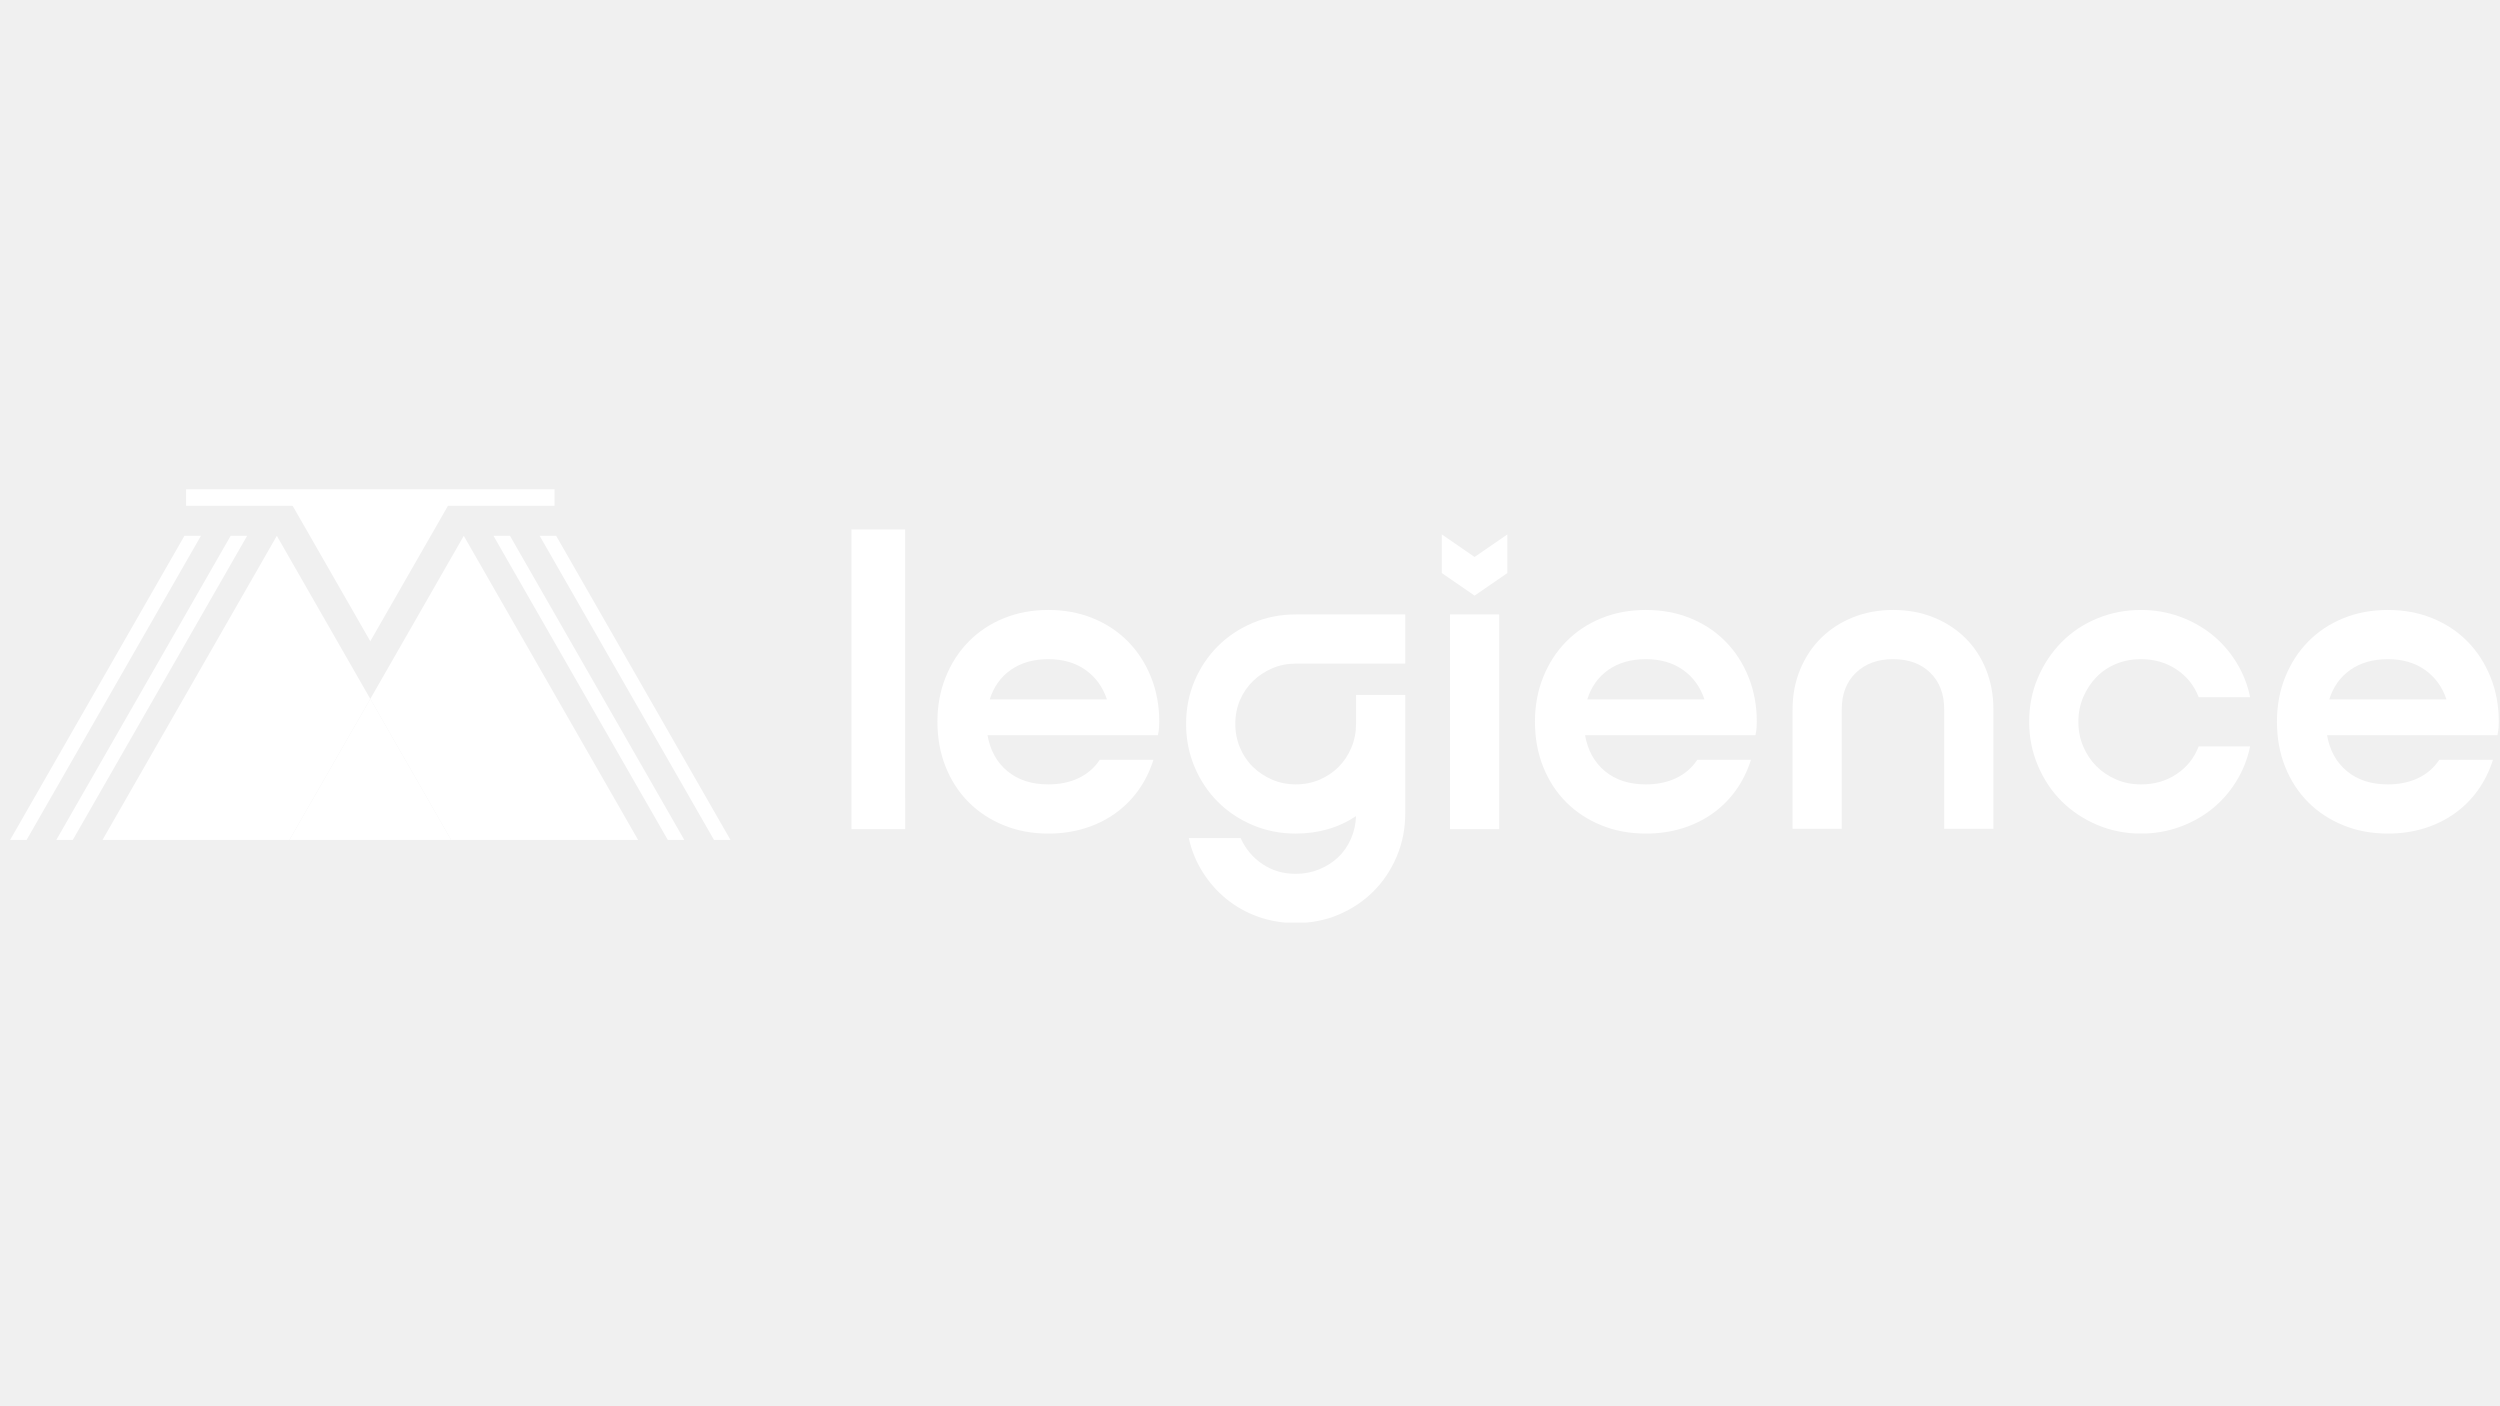
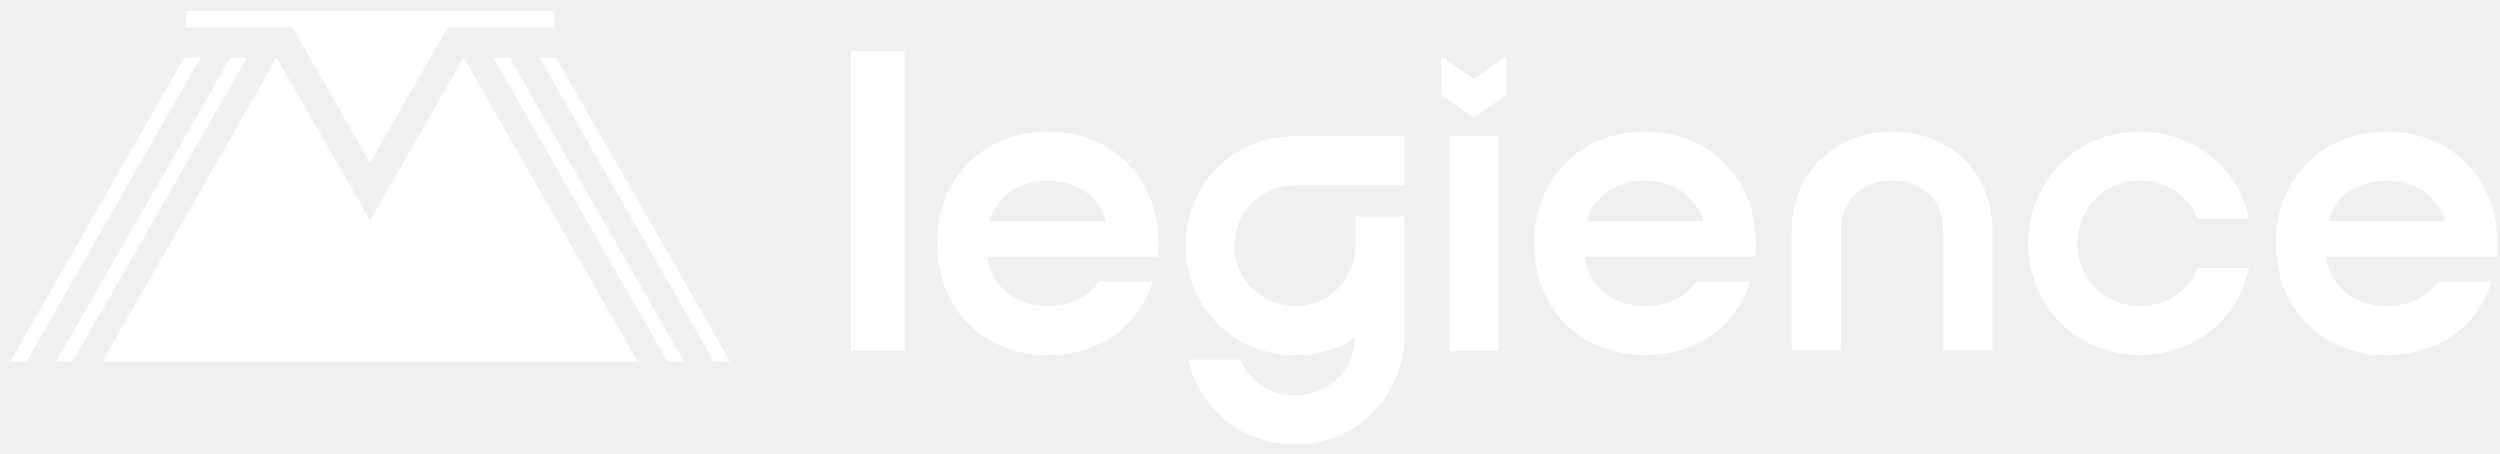
- <svg xmlns="http://www.w3.org/2000/svg" width="1366" zoomAndPan="magnify" viewBox="0 0 1024.5 576" height="768" preserveAspectRatio="xMidYMid meet" version="1.0">
+ <svg xmlns="http://www.w3.org/2000/svg" viewBox="0 196 1025 186" preserveAspectRatio="xMidYMid meet" version="1.0">
  <defs>
    <clipPath id="7580171f18">
      <path d="M 4 219.516 L 82.52 219.516 L 82.52 344.781 L 4 344.781 Z M 4 219.516 " clip-rule="nonzero" />
    </clipPath>
    <clipPath id="b40cb4636a">
      <path d="M 75.578 219.582 L 4.145 344.195 L 10.906 344.195 L 82.336 219.582 Z M 75.578 219.582 " clip-rule="nonzero" />
    </clipPath>
    <clipPath id="01601d5721">
      <path d="M 0.078 0.516 L 78.52 0.516 L 78.52 125.371 L 0.078 125.371 Z M 0.078 0.516 " clip-rule="nonzero" />
    </clipPath>
    <clipPath id="aac5258849">
      <path d="M 71.578 0.582 L 0.145 125.195 L 6.906 125.195 L 78.336 0.582 Z M 71.578 0.582 " clip-rule="nonzero" />
    </clipPath>
    <clipPath id="3b151b3aca">
      <rect x="0" width="79" y="0" height="126" />
    </clipPath>
    <clipPath id="63afdedcc0">
      <path d="M 23 219.516 L 101.52 219.516 L 101.52 344.781 L 23 344.781 Z M 23 219.516 " clip-rule="nonzero" />
    </clipPath>
    <clipPath id="c2549baf33">
      <path d="M 94.512 219.582 L 23.078 344.195 L 29.836 344.195 L 101.27 219.582 Z M 94.512 219.582 " clip-rule="nonzero" />
    </clipPath>
    <clipPath id="8a10506802">
      <path d="M 0.027 0.516 L 78.469 0.516 L 78.469 125.371 L 0.027 125.371 Z M 0.027 0.516 " clip-rule="nonzero" />
    </clipPath>
    <clipPath id="a439099d8b">
      <path d="M 71.512 0.582 L 0.078 125.195 L 6.836 125.195 L 78.27 0.582 Z M 71.512 0.582 " clip-rule="nonzero" />
    </clipPath>
    <clipPath id="02ba96ca15">
      <rect x="0" width="79" y="0" height="126" />
    </clipPath>
    <clipPath id="0845561609">
      <path d="M 42 219.516 L 151.98 219.516 L 151.98 344.781 L 42 344.781 Z M 42 219.516 " clip-rule="nonzero" />
    </clipPath>
    <clipPath id="189497c70e">
      <path d="M 151.746 286.402 L 118.617 344.195 L 42.004 344.195 L 113.445 219.582 Z M 151.746 286.402 " clip-rule="nonzero" />
    </clipPath>
    <clipPath id="3ec77932be">
      <path d="M 0 0.516 L 109.848 0.516 L 109.848 125.371 L 0 125.371 Z M 0 0.516 " clip-rule="nonzero" />
    </clipPath>
    <clipPath id="082bde650b">
      <path d="M 109.746 67.402 L 76.617 125.195 L 0.004 125.195 L 71.445 0.582 Z M 109.746 67.402 " clip-rule="nonzero" />
    </clipPath>
    <clipPath id="c396579069">
      <rect x="0" width="110" y="0" height="126" />
    </clipPath>
    <clipPath id="6b51b3a5e8">
      <path d="M 221 219.516 L 299.805 219.516 L 299.805 344.781 L 221 344.781 Z M 221 219.516 " clip-rule="nonzero" />
    </clipPath>
    <clipPath id="4fe5adc97b">
      <path d="M 227.914 219.582 L 299.348 344.195 L 292.59 344.195 L 221.156 219.582 Z M 227.914 219.582 " clip-rule="nonzero" />
    </clipPath>
    <clipPath id="f647d38a63">
      <path d="M 0 0.516 L 78.375 0.516 L 78.375 125.371 L 0 125.371 Z M 0 0.516 " clip-rule="nonzero" />
    </clipPath>
    <clipPath id="85fbc29707">
      <path d="M 6.914 0.582 L 78.348 125.195 L 71.59 125.195 L 0.156 0.582 Z M 6.914 0.582 " clip-rule="nonzero" />
    </clipPath>
    <clipPath id="577a2de1cb">
      <rect x="0" width="79" y="0" height="126" />
    </clipPath>
    <clipPath id="a9e3d1f64c">
      <path d="M 202 219.516 L 280.805 219.516 L 280.805 344.781 L 202 344.781 Z M 202 219.516 " clip-rule="nonzero" />
    </clipPath>
    <clipPath id="b2ee6d0e71">
      <path d="M 208.992 219.582 L 280.426 344.195 L 273.664 344.195 L 202.227 219.582 Z M 208.992 219.582 " clip-rule="nonzero" />
    </clipPath>
    <clipPath id="bb3907e89a">
      <path d="M 0.223 0.516 L 78.664 0.516 L 78.664 125.371 L 0.223 125.371 Z M 0.223 0.516 " clip-rule="nonzero" />
    </clipPath>
    <clipPath id="726adc9510">
      <path d="M 6.992 0.582 L 78.426 125.195 L 71.664 125.195 L 0.227 0.582 Z M 6.992 0.582 " clip-rule="nonzero" />
    </clipPath>
    <clipPath id="ac760e058a">
      <rect x="0" width="79" y="0" height="126" />
    </clipPath>
    <clipPath id="7b2f508d7c">
      <path d="M 118.141 286.008 L 185 286.008 L 185 344.781 L 118.141 344.781 Z M 118.141 286.008 " clip-rule="nonzero" />
    </clipPath>
    <clipPath id="163e6a4d92">
      <path d="M 184.875 344.195 L 118.625 344.195 L 151.754 286.402 Z M 184.875 344.195 " clip-rule="nonzero" />
    </clipPath>
    <clipPath id="901331158b">
      <path d="M 0.504 0.32 L 66.949 0.32 L 66.949 58.371 L 0.504 58.371 Z M 0.504 0.32 " clip-rule="nonzero" />
    </clipPath>
    <clipPath id="fc1812a3cb">
      <path d="M 66.875 58.195 L 0.625 58.195 L 33.754 0.402 Z M 66.875 58.195 " clip-rule="nonzero" />
    </clipPath>
    <clipPath id="fd91b692cf">
      <rect x="0" width="67" y="0" height="59" />
    </clipPath>
    <clipPath id="7e16cc534c">
      <path d="M 151.387 219.516 L 261.809 219.516 L 261.809 344.781 L 151.387 344.781 Z M 151.387 219.516 " clip-rule="nonzero" />
    </clipPath>
    <clipPath id="54d3f4c854">
      <path d="M 261.492 344.195 L 184.875 344.195 L 151.754 286.402 L 190.059 219.582 Z M 261.492 344.195 " clip-rule="nonzero" />
    </clipPath>
    <clipPath id="3c6d796cb2">
      <path d="M 0.605 0.516 L 110.711 0.516 L 110.711 125.371 L 0.605 125.371 Z M 0.605 0.516 " clip-rule="nonzero" />
    </clipPath>
    <clipPath id="6e2cf50479">
      <path d="M 110.492 125.195 L 33.875 125.195 L 0.754 67.402 L 39.059 0.582 Z M 110.492 125.195 " clip-rule="nonzero" />
    </clipPath>
    <clipPath id="66d9d74ef2">
      <rect x="0" width="111" y="0" height="126" />
    </clipPath>
    <clipPath id="ee23948423">
      <path d="M 76.258 200.508 L 227.242 200.508 L 227.242 207.266 L 76.258 207.266 Z M 76.258 200.508 " clip-rule="nonzero" />
    </clipPath>
    <clipPath id="b8bf2b7141">
      <path d="M 0.258 0.508 L 151.242 0.508 L 151.242 7.266 L 0.258 7.266 Z M 0.258 0.508 " clip-rule="nonzero" />
    </clipPath>
    <clipPath id="272f71af6e">
      <rect x="0" width="152" y="0" height="8" />
    </clipPath>
    <clipPath id="7a30e9622b">
      <path d="M 117.547 203.484 L 185.82 203.484 L 185.82 262.852 L 117.547 262.852 Z M 117.547 203.484 " clip-rule="nonzero" />
    </clipPath>
    <clipPath id="681f38422d">
      <path d="M 185.516 203.891 L 151.746 262.785 L 117.98 203.891 Z M 185.516 203.891 " clip-rule="nonzero" />
    </clipPath>
    <clipPath id="5d724a29ac">
      <path d="M 0.781 0.801 L 68.668 0.801 L 68.668 59.812 L 0.781 59.812 Z M 0.781 0.801 " clip-rule="nonzero" />
    </clipPath>
    <clipPath id="7afbfb0c91">
      <path d="M 68.516 0.891 L 34.746 59.785 L 0.98 0.891 Z M 68.516 0.891 " clip-rule="nonzero" />
    </clipPath>
    <clipPath id="a2fbeea832">
      <rect x="0" width="69" y="0" height="60" />
    </clipPath>
    <clipPath id="5a204b5ca6">
      <path d="M 348.918 216.969 L 370.945 216.969 L 370.945 339.852 L 348.918 339.852 Z M 348.918 216.969 " clip-rule="nonzero" />
    </clipPath>
    <clipPath id="6e0eb62984">
      <path d="M 370.91 216.969 L 370.941 339.777 L 348.918 339.777 L 348.918 216.969 Z M 370.91 216.969 " clip-rule="nonzero" />
    </clipPath>
    <clipPath id="b6c7af3e2a">
      <path d="M 0.918 0.969 L 22.945 0.969 L 22.945 123.816 L 0.918 123.816 Z M 0.918 0.969 " clip-rule="nonzero" />
    </clipPath>
    <clipPath id="2e8913de82">
      <path d="M 22.91 0.969 L 22.941 123.777 L 0.918 123.777 L 0.918 0.969 Z M 22.91 0.969 " clip-rule="nonzero" />
    </clipPath>
    <clipPath id="22aa8682d5">
      <rect x="0" width="23" y="0" height="124" />
    </clipPath>
    <clipPath id="19ad7ced8e">
      <path d="M 384 249.961 L 475.418 249.961 L 475.418 341.938 L 384 341.938 Z M 384 249.961 " clip-rule="nonzero" />
    </clipPath>
    <clipPath id="e380179463">
      <path d="M 453.621 286.625 C 451.906 281.488 448.977 277.461 444.824 274.523 C 440.668 271.59 435.594 270.129 429.613 270.129 C 423.504 270.129 418.371 271.598 414.215 274.523 C 410.062 277.453 407.191 281.488 405.598 286.625 Z M 384.156 295.785 C 384.156 289.188 385.281 283.082 387.547 277.461 C 389.809 271.836 392.953 266.984 396.984 262.891 C 401.012 258.793 405.809 255.617 411.371 253.352 C 416.934 251.09 423.016 249.961 429.605 249.961 C 436.199 249.961 442.285 251.09 447.852 253.352 C 453.414 255.617 458.207 258.793 462.238 262.883 C 466.27 266.969 469.418 271.836 471.676 277.453 C 473.93 283.066 475.066 289.188 475.066 295.777 C 475.066 296.633 475.035 297.461 474.977 298.25 C 474.918 299.039 474.762 300.059 474.52 301.277 L 404.68 301.277 C 405.781 307.512 408.492 312.43 412.84 316.027 C 417.184 319.629 422.766 321.445 429.605 321.445 C 434.25 321.445 438.371 320.59 441.98 318.883 C 445.586 317.172 448.488 314.668 450.688 311.367 L 472.68 311.367 C 471.211 316.012 469.129 320.199 466.449 323.922 C 463.773 327.648 460.555 330.832 456.832 333.453 C 453.109 336.074 448.953 338.098 444.367 339.496 C 439.781 340.898 434.863 341.605 429.613 341.605 C 423.016 341.605 416.934 340.477 411.379 338.211 C 405.824 335.949 401.012 332.805 396.984 328.773 C 392.953 324.746 389.801 319.918 387.547 314.297 C 385.289 308.672 384.156 302.504 384.156 295.785 " clip-rule="nonzero" />
    </clipPath>
    <clipPath id="019821e144">
      <path d="M 0.051 0.961 L 91.207 0.961 L 91.207 92.734 L 0.051 92.734 Z M 0.051 0.961 " clip-rule="nonzero" />
    </clipPath>
    <clipPath id="f28214d80d">
      <path d="M 69.621 37.625 C 67.906 32.488 64.977 28.461 60.824 25.523 C 56.668 22.59 51.594 21.129 45.613 21.129 C 39.504 21.129 34.371 22.598 30.215 25.523 C 26.062 28.453 23.191 32.488 21.598 37.625 Z M 0.156 46.785 C 0.156 40.188 1.281 34.082 3.547 28.461 C 5.809 22.836 8.953 17.984 12.984 13.891 C 17.012 9.793 21.809 6.617 27.371 4.352 C 32.934 2.09 39.016 0.961 45.605 0.961 C 52.199 0.961 58.285 2.09 63.852 4.352 C 69.414 6.617 74.207 9.793 78.238 13.883 C 82.27 17.969 85.418 22.836 87.676 28.453 C 89.93 34.066 91.066 40.188 91.066 46.777 C 91.066 47.633 91.035 48.461 90.977 49.25 C 90.918 50.039 90.762 51.059 90.52 52.277 L 20.68 52.277 C 21.781 58.512 24.492 63.43 28.84 67.027 C 33.184 70.629 38.766 72.445 45.605 72.445 C 50.25 72.445 54.371 71.59 57.98 69.883 C 61.586 68.172 64.488 65.668 66.688 62.367 L 88.68 62.367 C 87.211 67.012 85.129 71.199 82.449 74.922 C 79.773 78.648 76.555 81.832 72.832 84.453 C 69.109 87.074 64.953 89.098 60.367 90.496 C 55.781 91.898 50.863 92.605 45.613 92.605 C 39.016 92.605 32.934 91.477 27.379 89.211 C 21.824 86.949 17.012 83.805 12.984 79.773 C 8.953 75.746 5.801 70.918 3.547 65.297 C 1.289 59.672 0.156 53.504 0.156 46.785 " clip-rule="nonzero" />
    </clipPath>
    <clipPath id="035867aab2">
      <rect x="0" width="92" y="0" height="93" />
    </clipPath>
    <clipPath id="c09c02640d">
      <path d="M 486.062 251.441 L 575.871 251.441 L 575.871 378.441 L 486.062 378.441 Z M 486.062 251.441 " clip-rule="nonzero" />
    </clipPath>
    <clipPath id="0c4a084d71">
      <path d="M 555.711 296.699 L 555.711 284.781 L 575.871 284.781 L 575.871 333.359 C 575.871 339.59 574.711 345.461 572.387 350.957 C 570.066 356.457 566.891 361.223 562.859 365.254 C 558.828 369.285 554.094 372.461 548.656 374.781 C 543.215 377.105 537.32 378.266 530.965 378.266 C 525.586 378.266 520.484 377.41 515.656 375.703 C 510.832 373.996 506.496 371.574 502.648 368.457 C 498.801 365.336 495.531 361.641 492.844 357.367 C 490.156 353.098 488.258 348.445 487.164 343.438 L 508.418 343.438 C 510.375 347.832 513.336 351.379 517.309 354.066 C 521.281 356.754 525.832 358.098 530.965 358.098 C 534.383 358.098 537.594 357.484 540.586 356.266 C 543.578 355.047 546.176 353.395 548.371 351.312 C 550.57 349.234 552.312 346.73 553.598 343.801 C 554.883 340.875 555.578 337.758 555.703 334.457 C 548.488 339.223 540.246 341.605 530.957 341.605 C 524.723 341.605 518.859 340.441 513.359 338.121 C 507.863 335.801 503.109 332.621 499.074 328.594 C 495.035 324.562 491.867 319.793 489.543 314.297 C 487.223 308.797 486.062 302.934 486.062 296.699 C 486.062 290.348 487.223 284.449 489.543 279.012 C 491.867 273.57 495.043 268.836 499.074 264.805 C 503.102 260.773 507.871 257.598 513.371 255.277 C 518.867 252.957 524.738 251.793 530.965 251.793 L 575.871 251.793 L 575.871 271.953 L 530.965 271.953 C 527.543 271.953 524.34 272.594 521.348 273.879 C 518.352 275.164 515.723 276.906 513.469 279.102 C 511.215 281.301 509.438 283.895 508.152 286.891 C 506.867 289.883 506.23 293.148 506.23 296.699 C 506.23 300.125 506.867 303.359 508.152 306.41 C 509.438 309.461 511.203 312.09 513.469 314.289 C 515.734 316.484 518.352 318.227 521.348 319.512 C 524.34 320.797 527.551 321.438 530.965 321.438 C 534.508 321.438 537.773 320.797 540.77 319.512 C 543.762 318.227 546.355 316.484 548.555 314.289 C 550.754 312.09 552.492 309.461 553.781 306.41 C 555.066 303.359 555.703 300.117 555.703 296.699 " clip-rule="nonzero" />
    </clipPath>
    <clipPath id="d34471fad8">
      <path d="M 0.062 0.777 L 89.871 0.777 L 89.871 127.438 L 0.062 127.438 Z M 0.062 0.777 " clip-rule="nonzero" />
    </clipPath>
    <clipPath id="f239c333c5">
      <path d="M 69.711 45.699 L 69.711 33.781 L 89.871 33.781 L 89.871 82.359 C 89.871 88.59 88.711 94.461 86.387 99.957 C 84.066 105.457 80.891 110.223 76.859 114.254 C 72.828 118.285 68.094 121.461 62.656 123.781 C 57.215 126.105 51.32 127.266 44.965 127.266 C 39.586 127.266 34.484 126.41 29.656 124.703 C 24.832 122.996 20.496 120.574 16.648 117.457 C 12.801 114.336 9.531 110.641 6.844 106.367 C 4.156 102.098 2.258 97.445 1.164 92.438 L 22.418 92.438 C 24.375 96.832 27.336 100.379 31.309 103.066 C 35.281 105.754 39.832 107.098 44.965 107.098 C 48.383 107.098 51.594 106.484 54.586 105.266 C 57.578 104.047 60.176 102.395 62.371 100.312 C 64.57 98.234 66.312 95.73 67.598 92.801 C 68.883 89.875 69.578 86.758 69.703 83.457 C 62.488 88.223 54.246 90.605 44.957 90.605 C 38.723 90.605 32.859 89.441 27.359 87.121 C 21.863 84.801 17.109 81.621 13.074 77.594 C 9.035 73.562 5.867 68.793 3.543 63.297 C 1.223 57.797 0.062 51.934 0.062 45.699 C 0.062 39.348 1.223 33.449 3.543 28.012 C 5.867 22.57 9.043 17.836 13.074 13.805 C 17.102 9.773 21.871 6.598 27.371 4.277 C 32.867 1.957 38.738 0.793 44.965 0.793 L 89.871 0.793 L 89.871 20.953 L 44.965 20.953 C 41.543 20.953 38.34 21.594 35.348 22.879 C 32.352 24.164 29.723 25.906 27.469 28.102 C 25.215 30.301 23.438 32.895 22.152 35.891 C 20.867 38.883 20.23 42.148 20.23 45.699 C 20.23 49.125 20.867 52.359 22.152 55.41 C 23.438 58.461 25.203 61.09 27.469 63.289 C 29.734 65.484 32.352 67.227 35.348 68.512 C 38.34 69.797 41.551 70.438 44.965 70.438 C 48.508 70.438 51.773 69.797 54.77 68.512 C 57.762 67.227 60.355 65.484 62.555 63.289 C 64.754 61.09 66.492 58.461 67.781 55.41 C 69.066 52.359 69.703 49.117 69.703 45.699 " clip-rule="nonzero" />
    </clipPath>
    <clipPath id="679f927a4d">
      <rect x="0" width="90" y="0" height="128" />
    </clipPath>
    <clipPath id="6611b2d740">
      <path d="M 594.199 251.789 L 614.359 251.789 L 614.359 339.773 L 594.199 339.773 Z M 594.199 251.789 " clip-rule="nonzero" />
    </clipPath>
    <clipPath id="b566b136fb">
      <path d="M 0.199 0.789 L 20.359 0.789 L 20.359 88.773 L 0.199 88.773 Z M 0.199 0.789 " clip-rule="nonzero" />
    </clipPath>
    <clipPath id="2d9c0d53c6">
      <rect x="0" width="21" y="0" height="89" />
    </clipPath>
    <clipPath id="6a98765ac9">
      <path d="M 590.824 219 L 617.738 219 L 617.738 244.105 L 590.824 244.105 Z M 590.824 219 " clip-rule="nonzero" />
    </clipPath>
    <clipPath id="b7c27a4553">
      <path d="M 617.711 219 L 617.711 234.84 L 604.285 244.094 L 590.848 234.84 L 590.848 219 L 604.285 228.254 Z M 617.711 219 " clip-rule="nonzero" />
    </clipPath>
    <clipPath id="b07e7418f4">
      <path d="M 0.832 0 L 27.738 0 L 27.738 25.102 L 0.832 25.102 Z M 0.832 0 " clip-rule="nonzero" />
    </clipPath>
    <clipPath id="ea0385120a">
      <path d="M 27.711 0 L 27.711 15.84 L 14.285 25.094 L 0.848 15.84 L 0.848 0 L 14.285 9.254 Z M 27.711 0 " clip-rule="nonzero" />
    </clipPath>
    <clipPath id="79b75d71cb">
      <rect x="0" width="28" y="0" height="26" />
    </clipPath>
    <clipPath id="2704c00ebe">
      <path d="M 629 249.961 L 720 249.961 L 720 341.938 L 629 341.938 Z M 629 249.961 " clip-rule="nonzero" />
    </clipPath>
    <clipPath id="d565cf4f00">
      <path d="M 698.488 286.625 C 696.773 281.488 693.848 277.461 689.691 274.523 C 685.535 271.59 680.461 270.129 674.484 270.129 C 668.371 270.129 663.238 271.598 659.082 274.523 C 654.93 277.453 652.059 281.488 650.469 286.625 Z M 629.023 295.785 C 629.023 289.188 630.148 283.082 632.414 277.461 C 634.676 271.836 637.82 266.984 641.852 262.891 C 645.883 258.793 650.676 255.617 656.238 253.352 C 661.805 251.09 667.883 249.961 674.473 249.961 C 681.066 249.961 687.152 251.09 692.719 253.352 C 698.281 255.617 703.074 258.793 707.105 262.883 C 711.137 266.969 714.289 271.836 716.543 277.453 C 718.797 283.066 719.934 289.188 719.934 295.777 C 719.934 296.633 719.902 297.461 719.844 298.25 C 719.785 299.039 719.629 300.059 719.387 301.277 L 649.555 301.277 C 650.656 307.512 653.371 312.43 657.707 316.027 C 662.043 319.629 667.633 321.445 674.473 321.445 C 679.117 321.445 683.238 320.59 686.848 318.883 C 690.453 317.172 693.355 314.668 695.555 311.367 L 717.547 311.367 C 716.078 316.012 713.996 320.199 711.32 323.922 C 708.641 327.648 705.422 330.832 701.699 333.453 C 697.977 336.074 693.82 338.098 689.234 339.496 C 684.648 340.898 679.73 341.605 674.484 341.605 C 667.883 341.605 661.805 340.477 656.246 338.211 C 650.691 335.949 645.883 332.805 641.852 328.773 C 637.82 324.746 634.668 319.918 632.414 314.297 C 630.156 308.672 629.023 302.504 629.023 295.785 " clip-rule="nonzero" />
    </clipPath>
    <clipPath id="069c71a05c">
      <path d="M 0 0.961 L 91 0.961 L 91 92.734 L 0 92.734 Z M 0 0.961 " clip-rule="nonzero" />
    </clipPath>
    <clipPath id="6252dc793d">
      <path d="M 69.488 37.625 C 67.773 32.488 64.848 28.461 60.691 25.523 C 56.535 22.59 51.461 21.129 45.484 21.129 C 39.371 21.129 34.238 22.598 30.082 25.523 C 25.93 28.453 23.059 32.488 21.469 37.625 Z M 0.023 46.785 C 0.023 40.188 1.148 34.082 3.414 28.461 C 5.676 22.836 8.82 17.984 12.852 13.891 C 16.883 9.793 21.676 6.617 27.238 4.352 C 32.805 2.09 38.883 0.961 45.473 0.961 C 52.066 0.961 58.152 2.09 63.719 4.352 C 69.281 6.617 74.074 9.793 78.105 13.883 C 82.137 17.969 85.289 22.836 87.543 28.453 C 89.797 34.066 90.934 40.188 90.934 46.777 C 90.934 47.633 90.902 48.461 90.844 49.25 C 90.785 50.039 90.629 51.059 90.387 52.277 L 20.555 52.277 C 21.656 58.512 24.371 63.43 28.707 67.027 C 33.043 70.629 38.633 72.445 45.473 72.445 C 50.117 72.445 54.238 71.59 57.848 69.883 C 61.453 68.172 64.355 65.668 66.555 62.367 L 88.547 62.367 C 87.078 67.012 84.996 71.199 82.32 74.922 C 79.641 78.648 76.422 81.832 72.699 84.453 C 68.977 87.074 64.82 89.098 60.234 90.496 C 55.648 91.898 50.73 92.605 45.484 92.605 C 38.883 92.605 32.805 91.477 27.246 89.211 C 21.691 86.949 16.883 83.805 12.852 79.773 C 8.82 75.746 5.668 70.918 3.414 65.297 C 1.156 59.672 0.023 53.504 0.023 46.785 " clip-rule="nonzero" />
    </clipPath>
    <clipPath id="7173ec697d">
      <rect x="0" width="91" y="0" height="93" />
    </clipPath>
    <clipPath id="8bd7c0c935">
      <path d="M 734.594 249.961 L 817 249.961 L 817 339.973 L 734.594 339.973 Z M 734.594 249.961 " clip-rule="nonzero" />
    </clipPath>
    <clipPath id="a38ec9048e">
      <path d="M 775.832 270.121 C 769.48 270.121 764.383 271.988 760.527 275.711 C 756.668 279.434 754.754 284.418 754.754 290.645 L 754.754 339.773 L 734.594 339.773 L 734.594 290.656 C 734.594 284.781 735.633 279.352 737.711 274.344 C 739.793 269.332 742.656 265.023 746.328 261.414 C 750.004 257.809 754.324 255.004 759.34 252.988 C 764.355 250.973 769.848 249.961 775.832 249.961 C 781.82 249.961 787.32 250.973 792.328 252.988 C 797.336 255.004 801.672 257.816 805.34 261.414 C 809.004 265.012 811.848 269.324 813.863 274.336 C 815.879 279.344 816.891 284.781 816.891 290.645 L 816.891 339.773 L 796.73 339.773 L 796.73 290.656 C 796.73 284.418 794.832 279.441 791.051 275.719 C 787.27 271.996 782.188 270.129 775.844 270.129 " clip-rule="nonzero" />
    </clipPath>
    <clipPath id="6583142a40">
      <path d="M 0.594 0.961 L 83 0.961 L 83 90.816 L 0.594 90.816 Z M 0.594 0.961 " clip-rule="nonzero" />
    </clipPath>
    <clipPath id="bba16ee201">
      <path d="M 41.832 21.121 C 35.48 21.121 30.383 22.988 26.527 26.711 C 22.668 30.434 20.754 35.418 20.754 41.645 L 20.754 90.773 L 0.594 90.773 L 0.594 41.656 C 0.594 35.781 1.633 30.352 3.711 25.344 C 5.793 20.332 8.656 16.023 12.328 12.414 C 16.004 8.809 20.324 6.004 25.34 3.988 C 30.355 1.973 35.848 0.961 41.832 0.961 C 47.82 0.961 53.32 1.973 58.328 3.988 C 63.336 6.004 67.672 8.816 71.34 12.414 C 75.004 16.012 77.848 20.324 79.863 25.336 C 81.879 30.344 82.891 35.781 82.891 41.645 L 82.891 90.773 L 62.73 90.773 L 62.73 41.656 C 62.73 35.418 60.832 30.441 57.051 26.719 C 53.27 22.996 48.188 21.129 41.844 21.129 " clip-rule="nonzero" />
    </clipPath>
    <clipPath id="6b2f3d7db1">
      <rect x="0" width="83" y="0" height="91" />
    </clipPath>
    <clipPath id="3365f4c630">
      <path d="M 831.551 249.961 L 922.449 249.961 L 922.449 341.922 L 831.551 341.922 Z M 831.551 249.961 " clip-rule="nonzero" />
    </clipPath>
    <clipPath id="d807f54daa">
      <path d="M 877.379 270.121 C 873.711 270.121 870.32 270.762 867.203 272.047 C 864.086 273.332 861.398 275.129 859.141 277.453 C 856.887 279.773 855.078 282.496 853.734 285.613 C 852.391 288.73 851.719 292.121 851.719 295.789 C 851.719 299.453 852.391 302.844 853.734 305.961 C 855.078 309.082 856.879 311.766 859.141 314.023 C 861.406 316.277 864.094 318.086 867.203 319.43 C 870.312 320.773 873.711 321.445 877.379 321.445 C 882.875 321.445 887.734 320.043 891.949 317.23 C 896.16 314.422 899.188 310.633 901.02 305.871 L 922.102 305.871 C 921.004 311.129 919.074 315.957 916.328 320.352 C 913.582 324.746 910.25 328.512 906.336 331.621 C 902.422 334.73 897.992 337.184 893.043 338.949 C 888.09 340.719 882.867 341.605 877.371 341.605 C 871.016 341.605 865.023 340.41 859.406 338.031 C 853.793 335.648 848.934 332.406 844.836 328.32 C 840.742 324.23 837.508 319.371 835.125 313.75 C 832.746 308.129 831.551 302.141 831.551 295.789 C 831.551 289.312 832.746 283.297 835.125 277.734 C 837.508 272.172 840.75 267.32 844.836 263.164 C 848.926 259.008 853.793 255.766 859.414 253.445 C 865.039 251.125 871.016 249.961 877.379 249.961 C 882.875 249.961 888.102 250.848 893.051 252.625 C 898 254.398 902.43 256.836 906.344 259.953 C 910.258 263.074 913.582 266.828 916.336 271.227 C 919.09 275.621 921.012 280.453 922.109 285.703 L 901.02 285.703 C 899.188 280.934 896.16 277.152 891.949 274.344 C 887.734 271.531 882.875 270.129 877.379 270.129 " clip-rule="nonzero" />
    </clipPath>
    <clipPath id="4a452217f5">
      <path d="M 0.551 0.961 L 91.109 0.961 L 91.109 92.734 L 0.551 92.734 Z M 0.551 0.961 " clip-rule="nonzero" />
    </clipPath>
    <clipPath id="f5be182479">
      <path d="M 46.379 21.121 C 42.711 21.121 39.32 21.762 36.203 23.047 C 33.086 24.332 30.398 26.129 28.141 28.453 C 25.887 30.773 24.078 33.496 22.734 36.613 C 21.391 39.73 20.719 43.121 20.719 46.789 C 20.719 50.453 21.391 53.844 22.734 56.961 C 24.078 60.082 25.879 62.766 28.141 65.023 C 30.406 67.277 33.094 69.086 36.203 70.43 C 39.312 71.773 42.711 72.445 46.379 72.445 C 51.875 72.445 56.734 71.043 60.949 68.23 C 65.16 65.422 68.188 61.633 70.02 56.871 L 91.102 56.871 C 90.004 62.129 88.074 66.957 85.328 71.352 C 82.582 75.746 79.25 79.512 75.336 82.621 C 71.422 85.73 66.992 88.184 62.043 89.949 C 57.09 91.719 51.867 92.605 46.371 92.605 C 40.016 92.605 34.023 91.41 28.406 89.031 C 22.793 86.648 17.934 83.406 13.836 79.32 C 9.742 75.23 6.508 70.371 4.125 64.75 C 1.746 59.129 0.551 53.141 0.551 46.789 C 0.551 40.312 1.746 34.297 4.125 28.734 C 6.508 23.172 9.75 18.32 13.836 14.164 C 17.926 10.008 22.793 6.766 28.414 4.445 C 34.039 2.125 40.016 0.961 46.379 0.961 C 51.875 0.961 57.102 1.848 62.051 3.625 C 67 5.398 71.43 7.836 75.344 10.953 C 79.258 14.074 82.582 17.828 85.336 22.227 C 88.09 26.621 90.012 31.453 91.109 36.703 L 70.02 36.703 C 68.188 31.934 65.16 28.152 60.949 25.344 C 56.734 22.531 51.875 21.129 46.379 21.129 " clip-rule="nonzero" />
    </clipPath>
    <clipPath id="3cc4fb458a">
      <rect x="0" width="92" y="0" height="93" />
    </clipPath>
    <clipPath id="171abcf829">
      <path d="M 933 249.961 L 1024 249.961 L 1024 341.938 L 933 341.938 Z M 933 249.961 " clip-rule="nonzero" />
    </clipPath>
    <clipPath id="42a58969cd">
      <path d="M 1002.559 286.625 C 1000.84 281.488 997.914 277.461 993.758 274.523 C 989.605 271.59 984.531 270.129 978.551 270.129 C 972.438 270.129 967.305 271.598 963.152 274.523 C 958.996 277.453 956.129 281.488 954.535 286.625 Z M 933.09 295.785 C 933.09 289.188 934.219 283.082 936.48 277.461 C 938.746 271.836 941.891 266.984 945.918 262.891 C 949.949 258.793 954.75 255.617 960.309 253.352 C 965.863 251.09 971.949 249.961 978.543 249.961 C 985.137 249.961 991.223 251.09 996.785 253.352 C 1002.352 255.617 1007.145 258.793 1011.176 262.883 C 1015.203 266.969 1018.348 271.836 1020.609 277.453 C 1022.875 283.066 1024.004 289.188 1024.004 295.777 C 1024.004 296.633 1023.969 297.461 1023.91 298.25 C 1023.852 299.039 1023.695 300.059 1023.457 301.277 L 953.621 301.277 C 954.727 307.512 957.438 312.43 961.773 316.027 C 966.113 319.629 971.699 321.445 978.543 321.445 C 983.188 321.445 987.309 320.59 990.914 318.883 C 994.523 317.172 997.426 314.668 999.621 311.367 L 1021.613 311.367 C 1020.148 316.012 1018.066 320.199 1015.387 323.922 C 1012.707 327.648 1009.492 330.832 1005.766 333.453 C 1002.043 336.074 997.891 338.098 993.305 339.496 C 988.719 340.898 983.801 341.605 978.551 341.605 C 971.949 341.605 965.871 340.477 960.316 338.211 C 954.758 335.949 949.949 332.805 945.918 328.773 C 941.891 324.746 938.738 319.918 936.48 314.297 C 934.227 308.672 933.09 302.504 933.09 295.785 " clip-rule="nonzero" />
    </clipPath>
    <clipPath id="dfb585843e">
      <path d="M 0 0.961 L 91 0.961 L 91 92.734 L 0 92.734 Z M 0 0.961 " clip-rule="nonzero" />
    </clipPath>
    <clipPath id="167ba1057e">
      <path d="M 69.559 37.625 C 67.84 32.488 64.914 28.461 60.758 25.523 C 56.605 22.59 51.531 21.129 45.551 21.129 C 39.438 21.129 34.305 22.598 30.152 25.523 C 25.996 28.453 23.129 32.488 21.535 37.625 Z M 0.09 46.785 C 0.09 40.188 1.219 34.082 3.48 28.461 C 5.746 22.836 8.891 17.984 12.918 13.891 C 16.949 9.793 21.75 6.617 27.309 4.352 C 32.863 2.09 38.949 0.961 45.543 0.961 C 52.137 0.961 58.223 2.09 63.785 4.352 C 69.352 6.617 74.145 9.793 78.176 13.883 C 82.203 17.969 85.348 22.836 87.609 28.453 C 89.875 34.066 91.004 40.188 91.004 46.777 C 91.004 47.633 90.969 48.461 90.91 49.25 C 90.852 50.039 90.695 51.059 90.457 52.277 L 20.621 52.277 C 21.727 58.512 24.438 63.43 28.773 67.027 C 33.113 70.629 38.699 72.445 45.543 72.445 C 50.188 72.445 54.309 71.59 57.914 69.883 C 61.523 68.172 64.426 65.668 66.621 62.367 L 88.613 62.367 C 87.148 67.012 85.066 71.199 82.387 74.922 C 79.707 78.648 76.492 81.832 72.766 84.453 C 69.043 87.074 64.891 89.098 60.305 90.496 C 55.719 91.898 50.801 92.605 45.551 92.605 C 38.949 92.605 32.871 91.477 27.316 89.211 C 21.758 86.949 16.949 83.805 12.918 79.773 C 8.891 75.746 5.738 70.918 3.48 65.297 C 1.227 59.672 0.09 53.504 0.09 46.785 " clip-rule="nonzero" />
    </clipPath>
    <clipPath id="13743a001f">
      <rect x="0" width="91" y="0" height="93" />
    </clipPath>
  </defs>
  <g clip-path="url(#7580171f18)">
    <g clip-path="url(#b40cb4636a)">
      <g transform="matrix(1, 0, 0, 1, 4, 219)">
        <g clip-path="url(#3b151b3aca)">
          <g clip-path="url(#01601d5721)">
            <g clip-path="url(#aac5258849)">
              <rect x="-229.39" width="1475.28" fill="#ffffff" height="829.44" y="-345.72" fill-opacity="1" />
            </g>
          </g>
        </g>
      </g>
    </g>
  </g>
  <g clip-path="url(#63afdedcc0)">
    <g clip-path="url(#c2549baf33)">
      <g transform="matrix(1, 0, 0, 1, 23, 219)">
        <g clip-path="url(#02ba96ca15)">
          <g clip-path="url(#8a10506802)">
            <g clip-path="url(#a439099d8b)">
              <rect x="-248.39" width="1475.28" fill="#ffffff" height="829.44" y="-345.72" fill-opacity="1" />
            </g>
          </g>
        </g>
      </g>
    </g>
  </g>
  <g clip-path="url(#0845561609)">
    <g clip-path="url(#189497c70e)">
      <g transform="matrix(1, 0, 0, 1, 42, 219)">
        <g clip-path="url(#c396579069)">
          <g clip-path="url(#3ec77932be)">
            <g clip-path="url(#082bde650b)">
              <rect x="-267.39" width="1475.28" fill="#ffffff" height="829.44" y="-345.72" fill-opacity="1" />
            </g>
          </g>
        </g>
      </g>
    </g>
  </g>
  <g clip-path="url(#6b51b3a5e8)">
    <g clip-path="url(#4fe5adc97b)">
      <g transform="matrix(1, 0, 0, 1, 221, 219)">
        <g clip-path="url(#577a2de1cb)">
          <g clip-path="url(#f647d38a63)">
            <g clip-path="url(#85fbc29707)">
              <rect x="-446.39" width="1475.28" fill="#ffffff" height="829.44" y="-345.72" fill-opacity="1" />
            </g>
          </g>
        </g>
      </g>
    </g>
  </g>
  <g clip-path="url(#a9e3d1f64c)">
    <g clip-path="url(#b2ee6d0e71)">
      <g transform="matrix(1, 0, 0, 1, 202, 219)">
        <g clip-path="url(#ac760e058a)">
          <g clip-path="url(#bb3907e89a)">
            <g clip-path="url(#726adc9510)">
              <rect x="-427.39" width="1475.28" fill="#ffffff" height="829.44" y="-345.72" fill-opacity="1" />
            </g>
          </g>
        </g>
      </g>
    </g>
  </g>
  <g clip-path="url(#7b2f508d7c)">
    <g clip-path="url(#163e6a4d92)">
      <g transform="matrix(1, 0, 0, 1, 118, 286)">
        <g clip-path="url(#fd91b692cf)">
          <g clip-path="url(#901331158b)">
            <g clip-path="url(#fc1812a3cb)">
              <rect x="-343.39" width="1475.28" fill="#ffffff" height="829.44" y="-412.72" fill-opacity="1" />
            </g>
          </g>
        </g>
      </g>
    </g>
  </g>
  <g clip-path="url(#7e16cc534c)">
    <g clip-path="url(#54d3f4c854)">
      <g transform="matrix(1, 0, 0, 1, 151, 219)">
        <g clip-path="url(#66d9d74ef2)">
          <g clip-path="url(#3c6d796cb2)">
            <g clip-path="url(#6e2cf50479)">
              <rect x="-376.39" width="1475.28" fill="#ffffff" height="829.44" y="-345.72" fill-opacity="1" />
            </g>
          </g>
        </g>
      </g>
    </g>
  </g>
  <g clip-path="url(#ee23948423)">
    <g transform="matrix(1, 0, 0, 1, 76, 200)">
      <g clip-path="url(#272f71af6e)">
        <g clip-path="url(#b8bf2b7141)">
          <rect x="-301.39" width="1475.28" fill="#ffffff" height="829.44" y="-326.72" fill-opacity="1" />
        </g>
      </g>
    </g>
  </g>
  <g clip-path="url(#7a30e9622b)">
    <g clip-path="url(#681f38422d)">
      <g transform="matrix(1, 0, 0, 1, 117, 203)">
        <g clip-path="url(#a2fbeea832)">
          <g clip-path="url(#5d724a29ac)">
            <g clip-path="url(#7afbfb0c91)">
              <rect x="-342.39" width="1475.28" fill="#ffffff" height="829.44" y="-329.72" fill-opacity="1" />
            </g>
          </g>
        </g>
      </g>
    </g>
  </g>
  <g clip-path="url(#5a204b5ca6)">
    <g clip-path="url(#6e0eb62984)">
      <g transform="matrix(1, 0, 0, 1, 348, 216)">
        <g clip-path="url(#22aa8682d5)">
          <g clip-path="url(#b6c7af3e2a)">
            <g clip-path="url(#2e8913de82)">
              <path fill="#ffffff" d="M 0.918 0.969 L 22.945 0.969 L 22.945 123.766 L 0.918 123.766 Z M 0.918 0.969 " fill-opacity="1" fill-rule="nonzero" />
            </g>
          </g>
        </g>
      </g>
    </g>
  </g>
  <g clip-path="url(#19ad7ced8e)">
    <g clip-path="url(#e380179463)">
      <g transform="matrix(1, 0, 0, 1, 384, 249)">
        <g clip-path="url(#035867aab2)">
          <g clip-path="url(#019821e144)">
            <g clip-path="url(#f28214d80d)">
              <path fill="#ffffff" d="M 0.156 0.961 L 91.066 0.961 L 91.066 92.582 L 0.156 92.582 Z M 0.156 0.961 " fill-opacity="1" fill-rule="nonzero" />
            </g>
          </g>
        </g>
      </g>
    </g>
  </g>
  <g clip-path="url(#c09c02640d)">
    <g clip-path="url(#0c4a084d71)">
      <g transform="matrix(1, 0, 0, 1, 486, 251)">
        <g clip-path="url(#679f927a4d)">
          <g clip-path="url(#d34471fad8)">
            <g clip-path="url(#f239c333c5)">
              <path fill="#ffffff" d="M 0.062 0.793 L 89.871 0.793 L 89.871 127.09 L 0.062 127.09 Z M 0.062 0.793 " fill-opacity="1" fill-rule="nonzero" />
            </g>
          </g>
        </g>
      </g>
    </g>
  </g>
  <g clip-path="url(#6611b2d740)">
    <g transform="matrix(1, 0, 0, 1, 594, 251)">
      <g clip-path="url(#2d9c0d53c6)">
        <g clip-path="url(#b566b136fb)">
          <rect x="-819.39" width="1475.28" fill="#ffffff" height="829.44" y="-377.72" fill-opacity="1" />
        </g>
      </g>
    </g>
  </g>
  <g clip-path="url(#6a98765ac9)">
    <g clip-path="url(#b7c27a4553)">
      <g transform="matrix(1, 0, 0, 1, 590, 219)">
        <g clip-path="url(#79b75d71cb)">
          <g clip-path="url(#b07e7418f4)">
            <g clip-path="url(#ea0385120a)">
              <rect x="-815.39" width="1475.28" fill="#ffffff" height="829.44" y="-345.72" fill-opacity="1" />
            </g>
          </g>
        </g>
      </g>
    </g>
  </g>
  <g clip-path="url(#2704c00ebe)">
    <g clip-path="url(#d565cf4f00)">
      <g transform="matrix(1, 0, 0, 1, 629, 249)">
        <g clip-path="url(#7173ec697d)">
          <g clip-path="url(#069c71a05c)">
            <g clip-path="url(#6252dc793d)">
              <path fill="#ffffff" d="M 0.023 0.961 L 90.934 0.961 L 90.934 92.582 L 0.023 92.582 Z M 0.023 0.961 " fill-opacity="1" fill-rule="nonzero" />
            </g>
          </g>
        </g>
      </g>
    </g>
  </g>
  <g clip-path="url(#8bd7c0c935)">
    <g clip-path="url(#a38ec9048e)">
      <g transform="matrix(1, 0, 0, 1, 734, 249)">
        <g clip-path="url(#6b2f3d7db1)">
          <g clip-path="url(#6583142a40)">
            <g clip-path="url(#bba16ee201)">
              <path fill="#ffffff" d="M 0.594 0.961 L 82.891 0.961 L 82.891 90.652 L 0.594 90.652 Z M 0.594 0.961 " fill-opacity="1" fill-rule="nonzero" />
            </g>
          </g>
        </g>
      </g>
    </g>
  </g>
  <g clip-path="url(#3365f4c630)">
    <g clip-path="url(#d807f54daa)">
      <g transform="matrix(1, 0, 0, 1, 831, 249)">
        <g clip-path="url(#3cc4fb458a)">
          <g clip-path="url(#4a452217f5)">
            <g clip-path="url(#f5be182479)">
              <path fill="#ffffff" d="M 0.551 0.961 L 91.098 0.961 L 91.098 92.566 L 0.551 92.566 Z M 0.551 0.961 " fill-opacity="1" fill-rule="nonzero" />
            </g>
          </g>
        </g>
      </g>
    </g>
  </g>
  <g clip-path="url(#171abcf829)">
    <g clip-path="url(#42a58969cd)">
      <g transform="matrix(1, 0, 0, 1, 933, 249)">
        <g clip-path="url(#13743a001f)">
          <g clip-path="url(#dfb585843e)">
            <g clip-path="url(#167ba1057e)">
              <path fill="#ffffff" d="M 0.09 0.961 L 91 0.961 L 91 92.582 L 0.09 92.582 Z M 0.09 0.961 " fill-opacity="1" fill-rule="nonzero" />
            </g>
          </g>
        </g>
      </g>
    </g>
  </g>
</svg>
